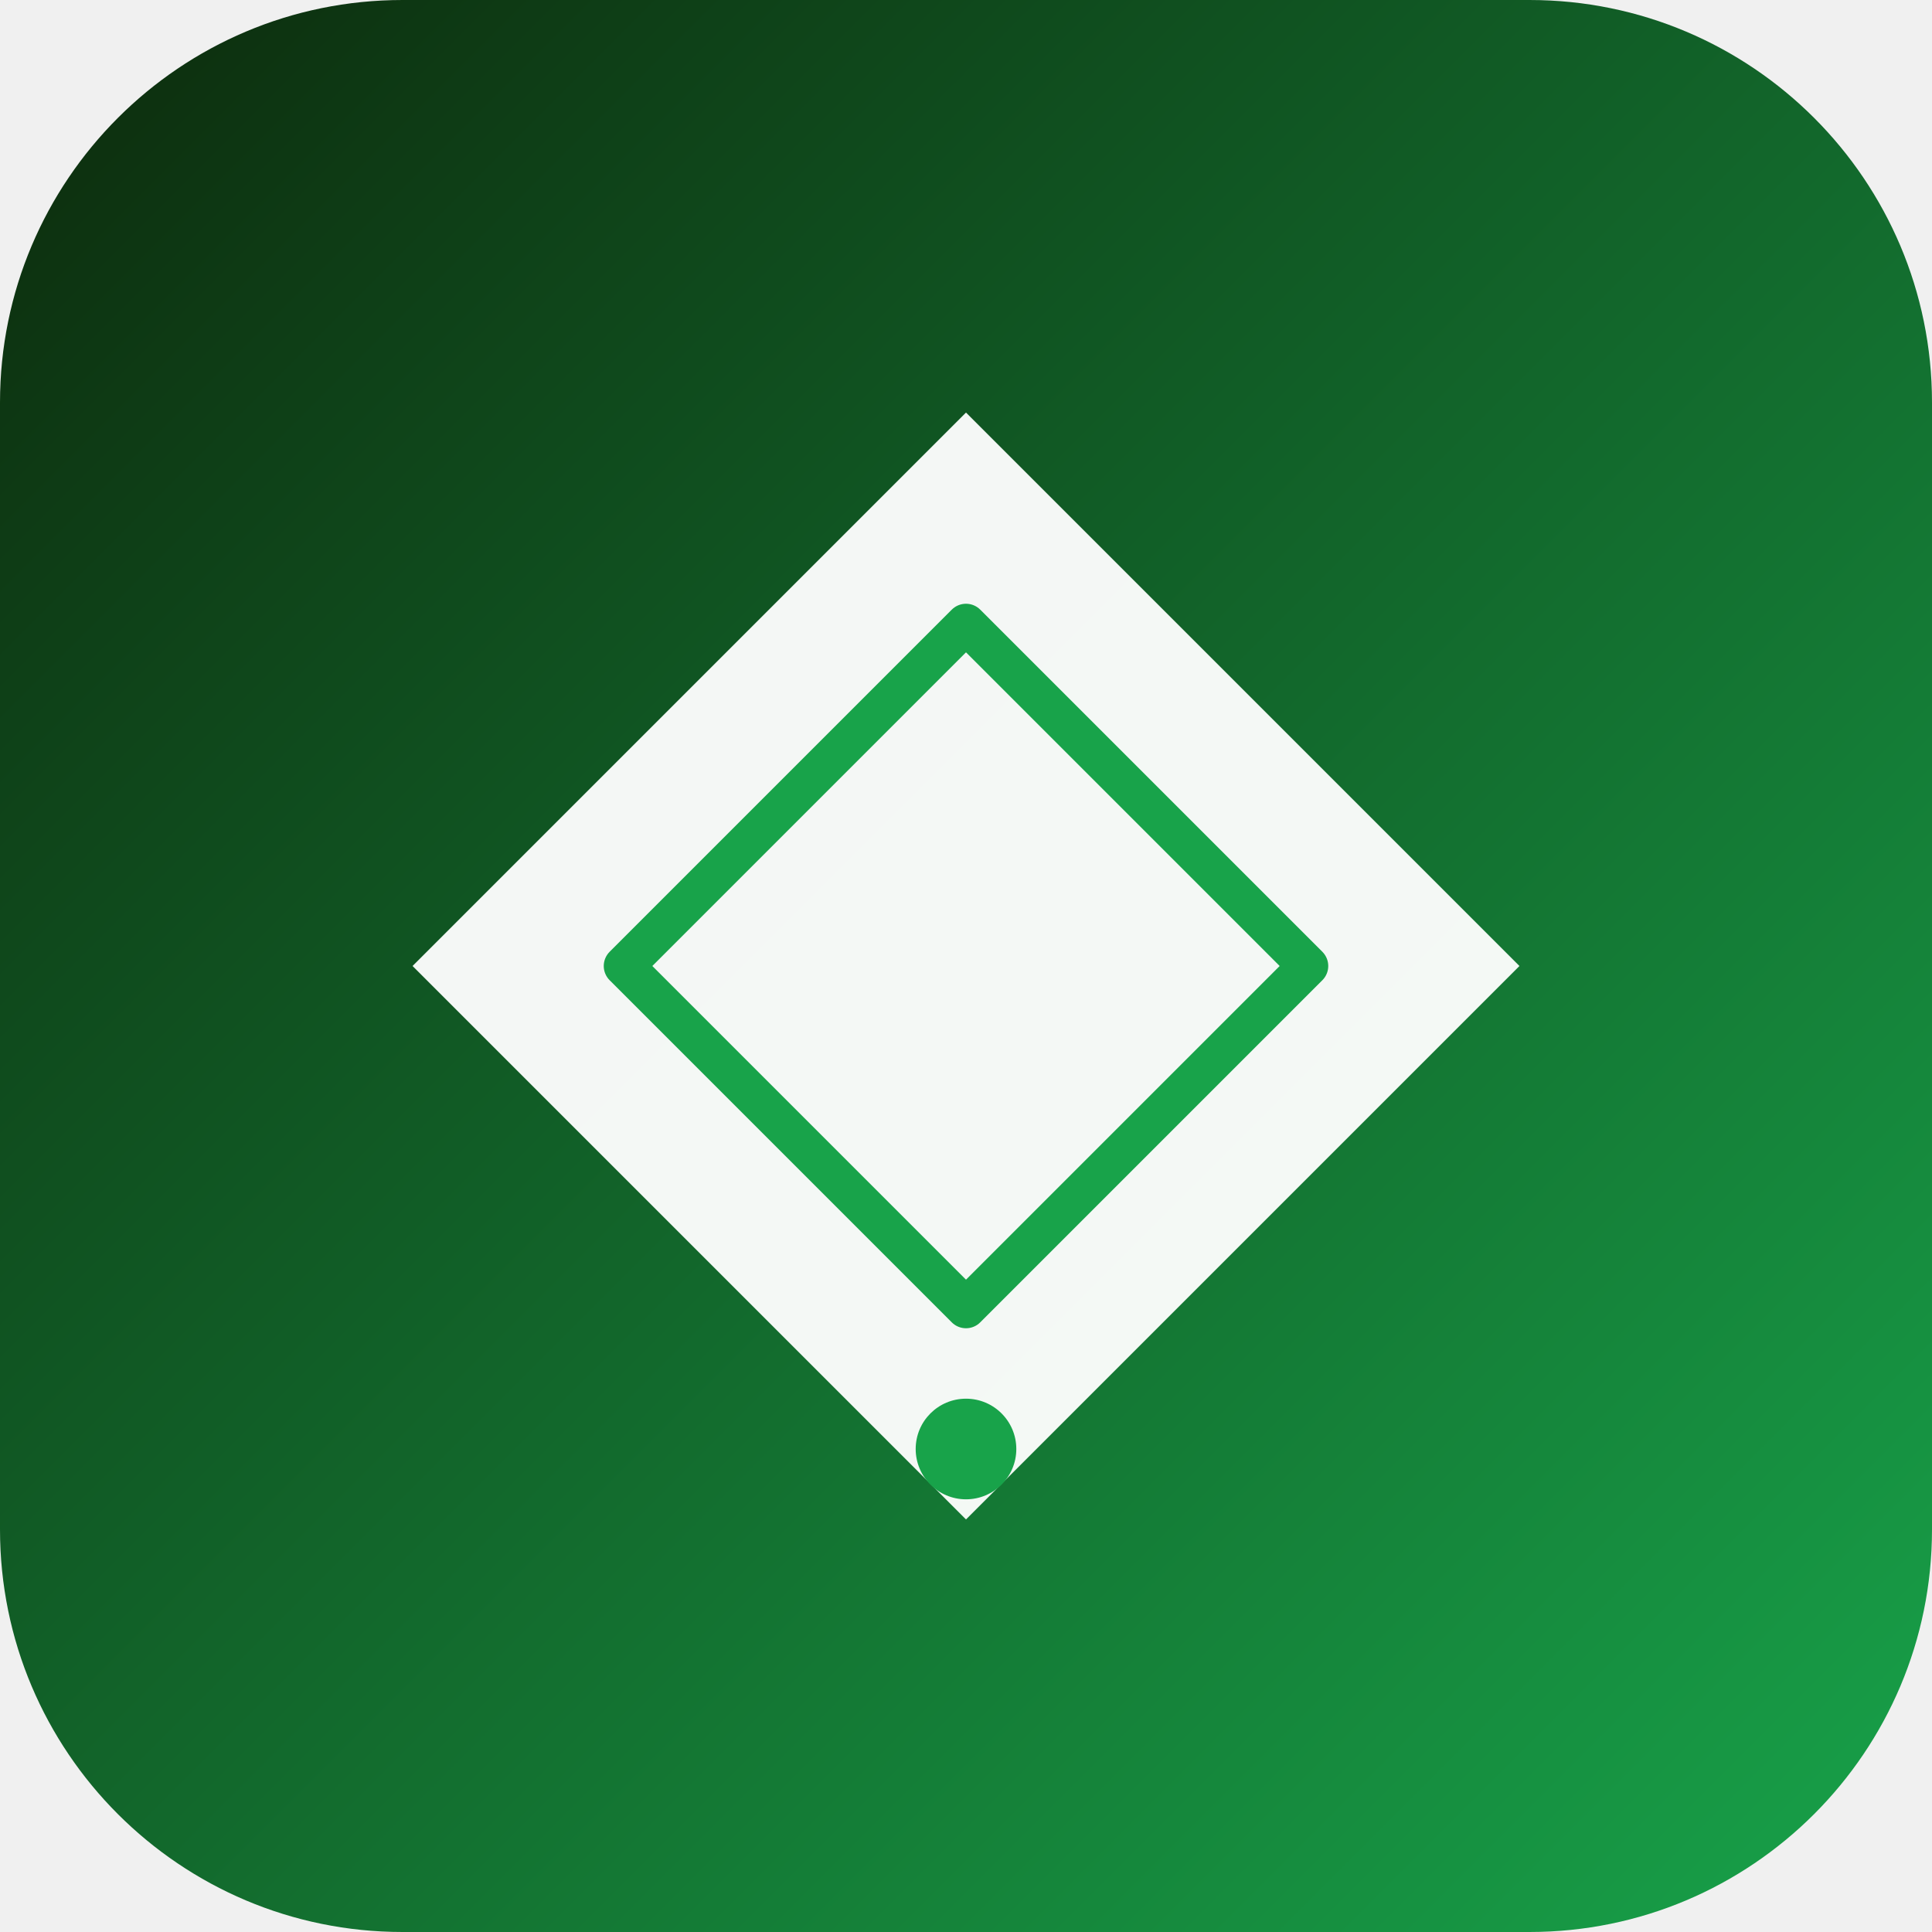
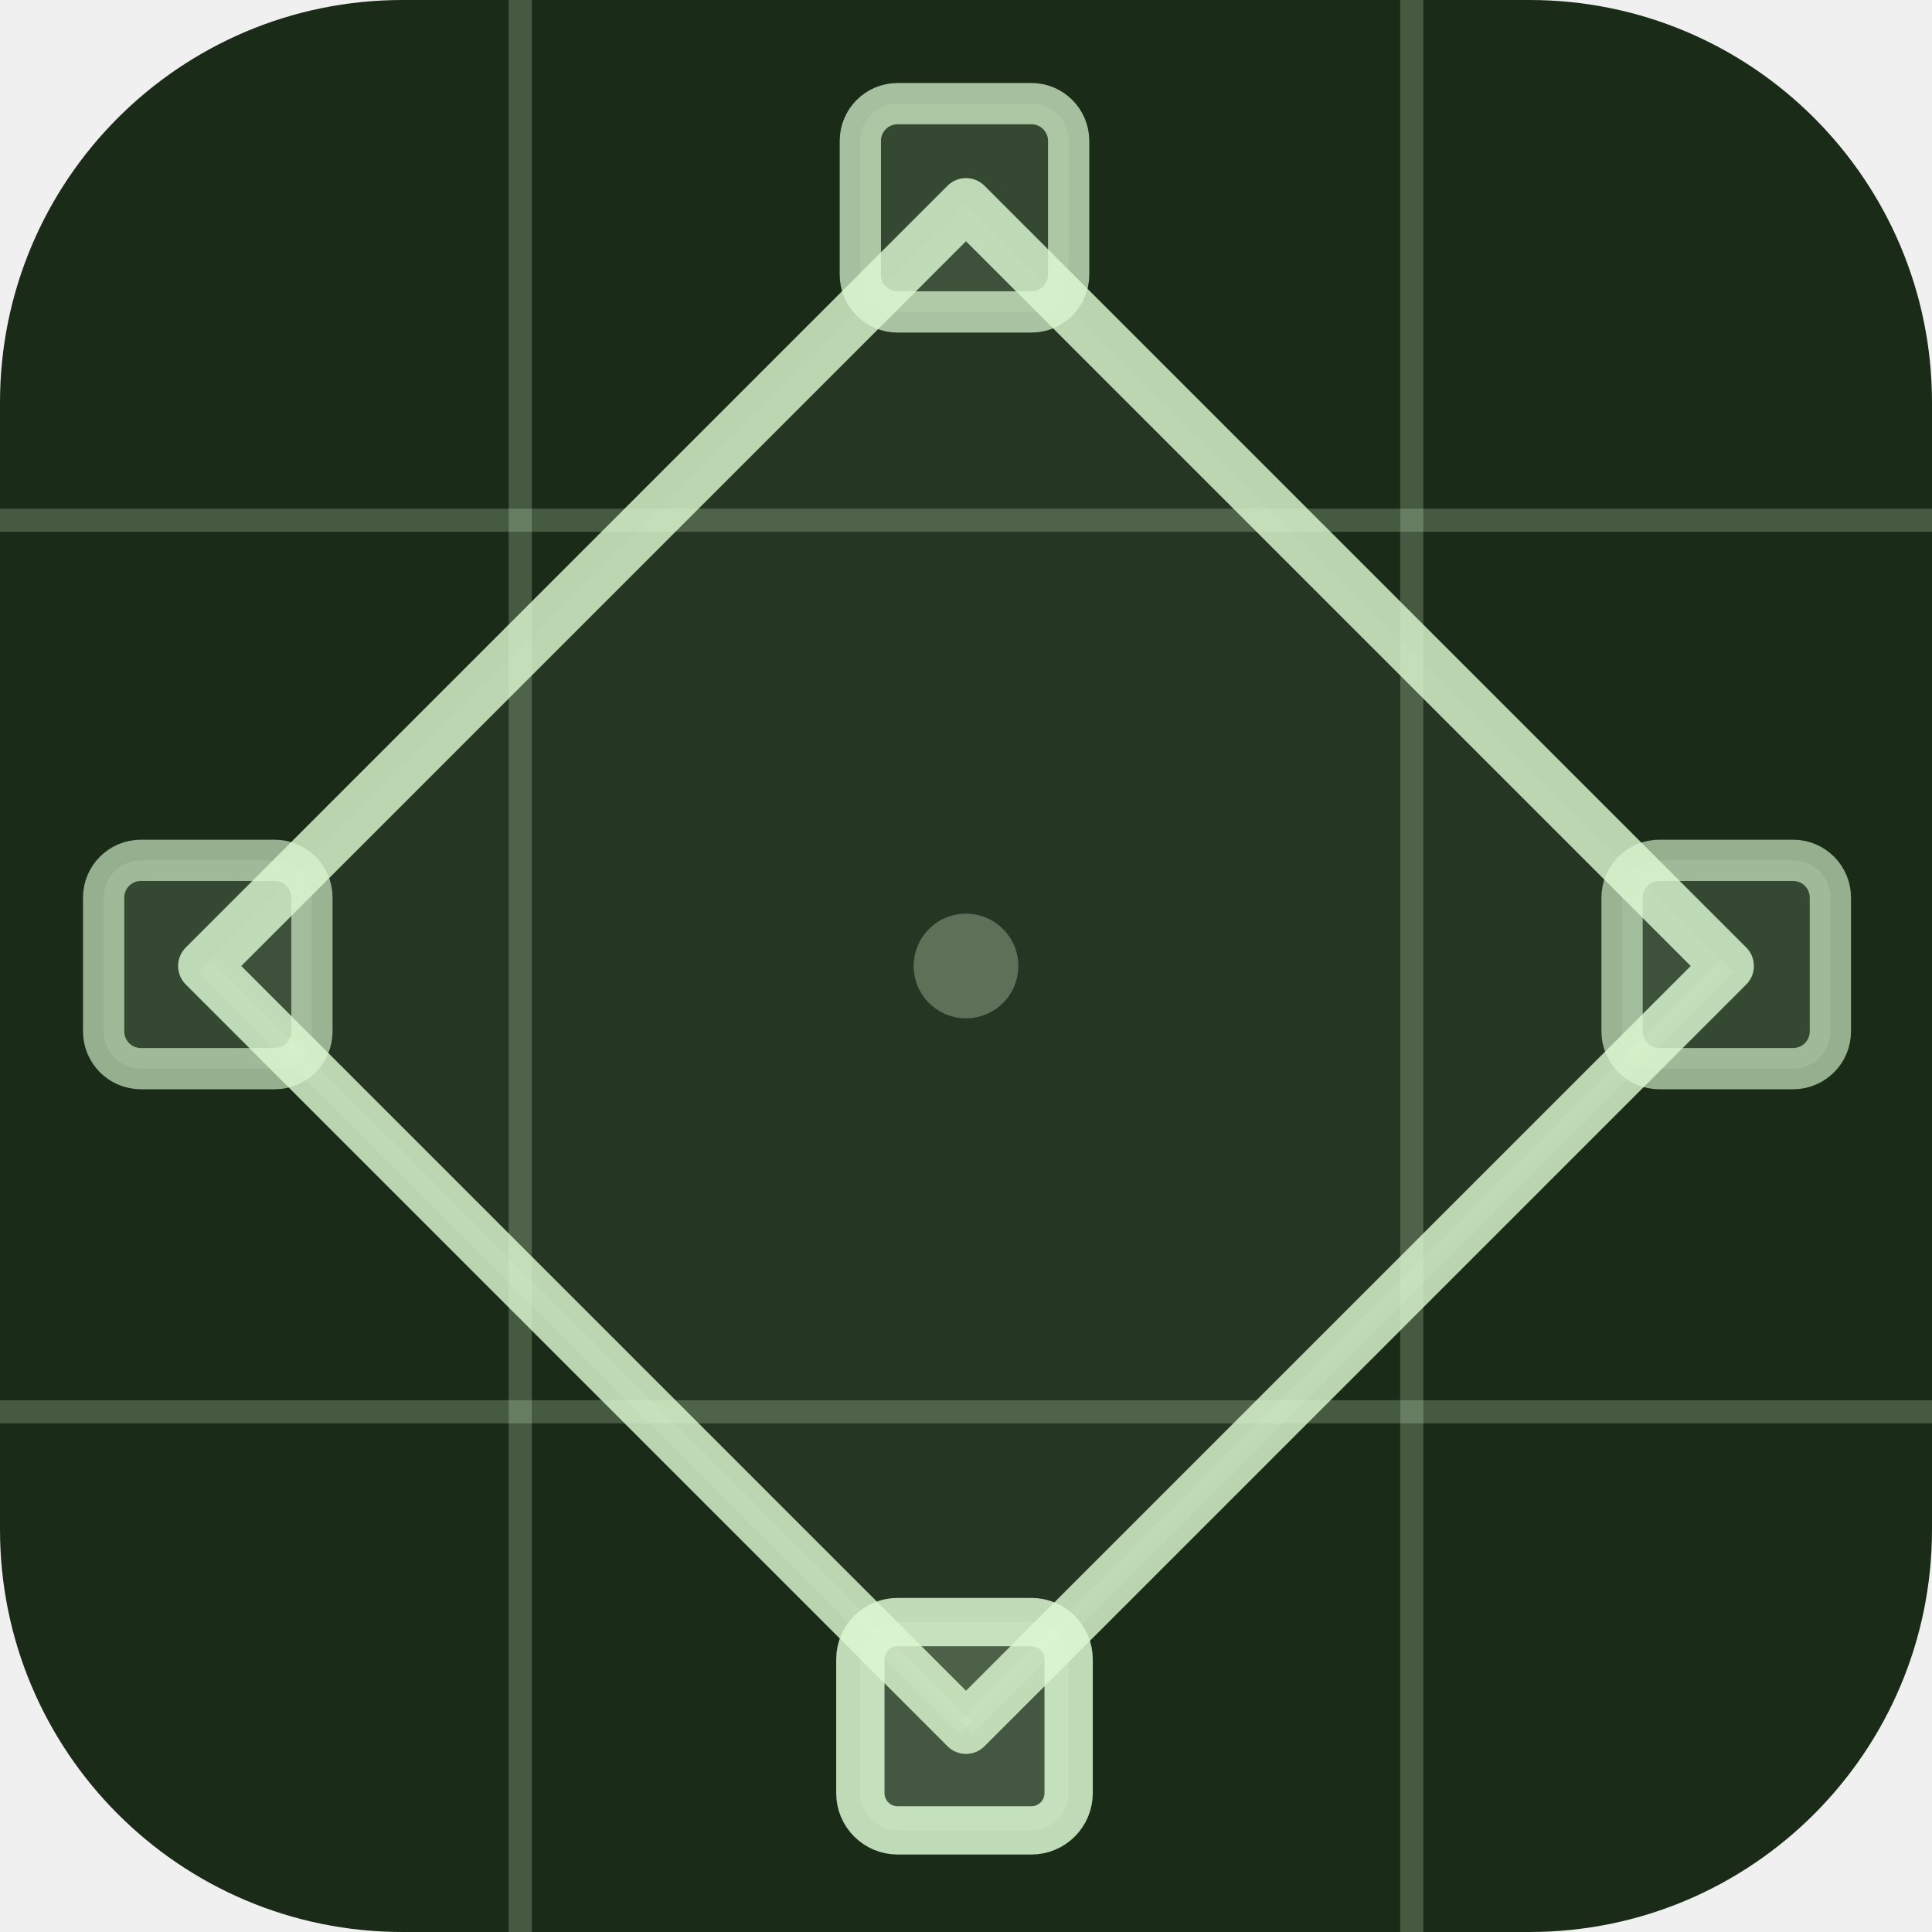
<svg xmlns="http://www.w3.org/2000/svg" viewBox="0 0 192 192">
-   <defs>
-     <linearGradient id="bg" x1="0" y1="0" x2="192" y2="192" gradientUnits="userSpaceOnUse">
-       <stop offset="0%" stop-color="#0C2A0C" />
-       <stop offset="100%" stop-color="#18A34A" />
-     </linearGradient>
-   </defs>
-   <rect width="192" height="192" rx="40" fill="url(#bg)" />
-   <polygon points="96,41 151,96 96,151 41,96" fill="white" opacity="0.95" />
-   <polygon points="96,62 130,96 96,130 62,96" fill="none" stroke="#18A34A" stroke-width="4" stroke-linejoin="round" />
-   <circle cx="96" cy="144" r="5" fill="#18A34A" />
+   <rect width="192" height="192" rx="40" fill="#1a2c18" />
+   <line x1="0" y1="51.7" x2="192" y2="51.7" stroke="rgba(210,240,200,0.24)" stroke-width="2.3" />
+   <line x1="0" y1="140.3" x2="192" y2="140.3" stroke="rgba(210,240,200,0.24)" stroke-width="2.3" />
+   <line x1="51.7" y1="0" x2="51.7" y2="192" stroke="rgba(210,240,200,0.24)" stroke-width="2.3" />
+   <line x1="140.3" y1="0" x2="140.3" y2="192" stroke="rgba(210,240,200,0.24)" stroke-width="2.3" />
+   <path d="M96 20.3 L171.7 96 L96 171.7 L20.3 96 Z" fill="rgba(220,248,210,0.06)" />
+   <path d="M96 20.3 L171.7 96 L96 171.7 L20.3 96 Z" stroke="rgba(220,248,210,0.82)" stroke-width="5.2" stroke-linejoin="round" fill="none" />
+   <line x1="96" y1="171.7" x2="171.7" y2="96" stroke="rgba(220,248,210,0.13)" stroke-width="1.8" />
+   <line x1="96" y1="171.7" x2="20.3" y2="96" stroke="rgba(220,248,210,0.13)" stroke-width="1.8" />
+   <rect x="85.5" y="10.3" width="20.7" height="20.7" rx="3.7" fill="rgba(220,248,210,0.14)" stroke="rgba(220,248,210,0.72)" stroke-width="4.1" />
+   <rect x="161.2" y="85.5" width="20.7" height="20.7" rx="3.7" fill="rgba(220,248,210,0.14)" stroke="rgba(220,248,210,0.64)" stroke-width="4.1" />
+   <rect x="10.3" y="85.5" width="20.7" height="20.7" rx="3.7" fill="rgba(220,248,210,0.14)" stroke="rgba(220,248,210,0.64)" stroke-width="4.1" />
+   <rect x="85.5" y="161.2" width="20.7" height="20.7" rx="3.7" fill="rgba(220,248,210,0.22)" stroke="rgba(220,248,210,0.85)" stroke-width="4.8" />
+   <circle cx="96" cy="96" r="5.2" fill="rgba(220,248,210,0.3)" />
</svg>
